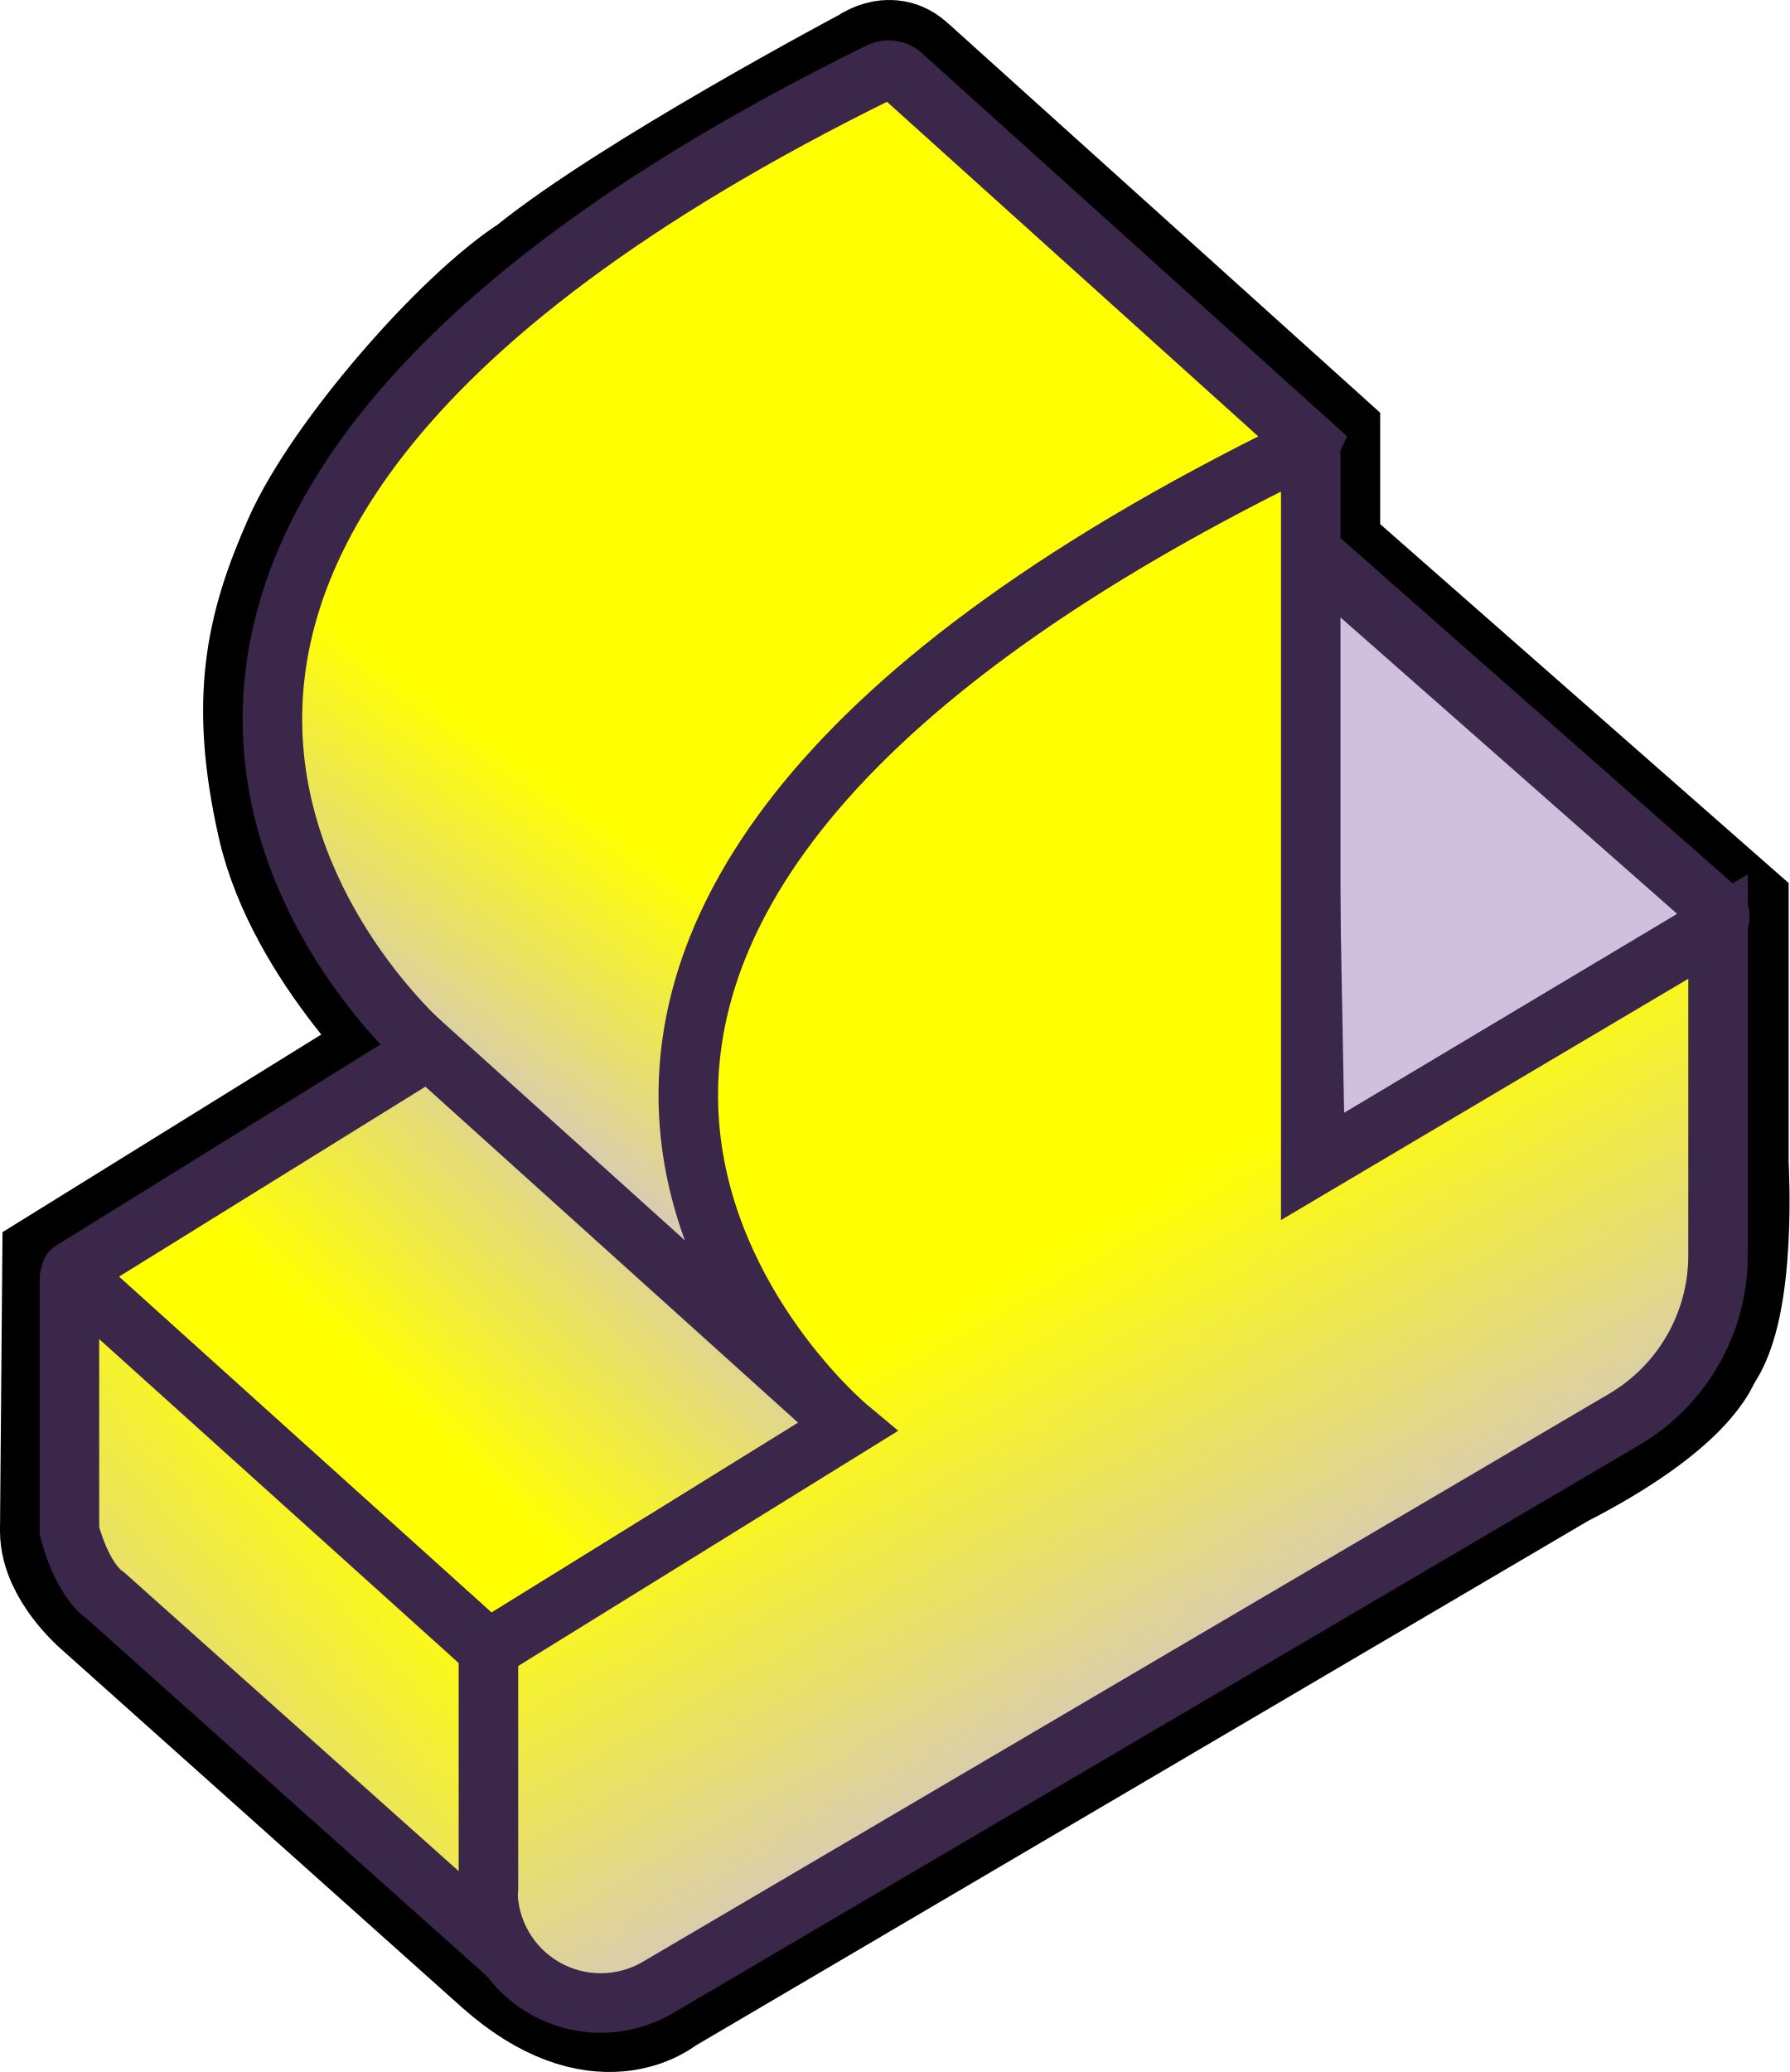
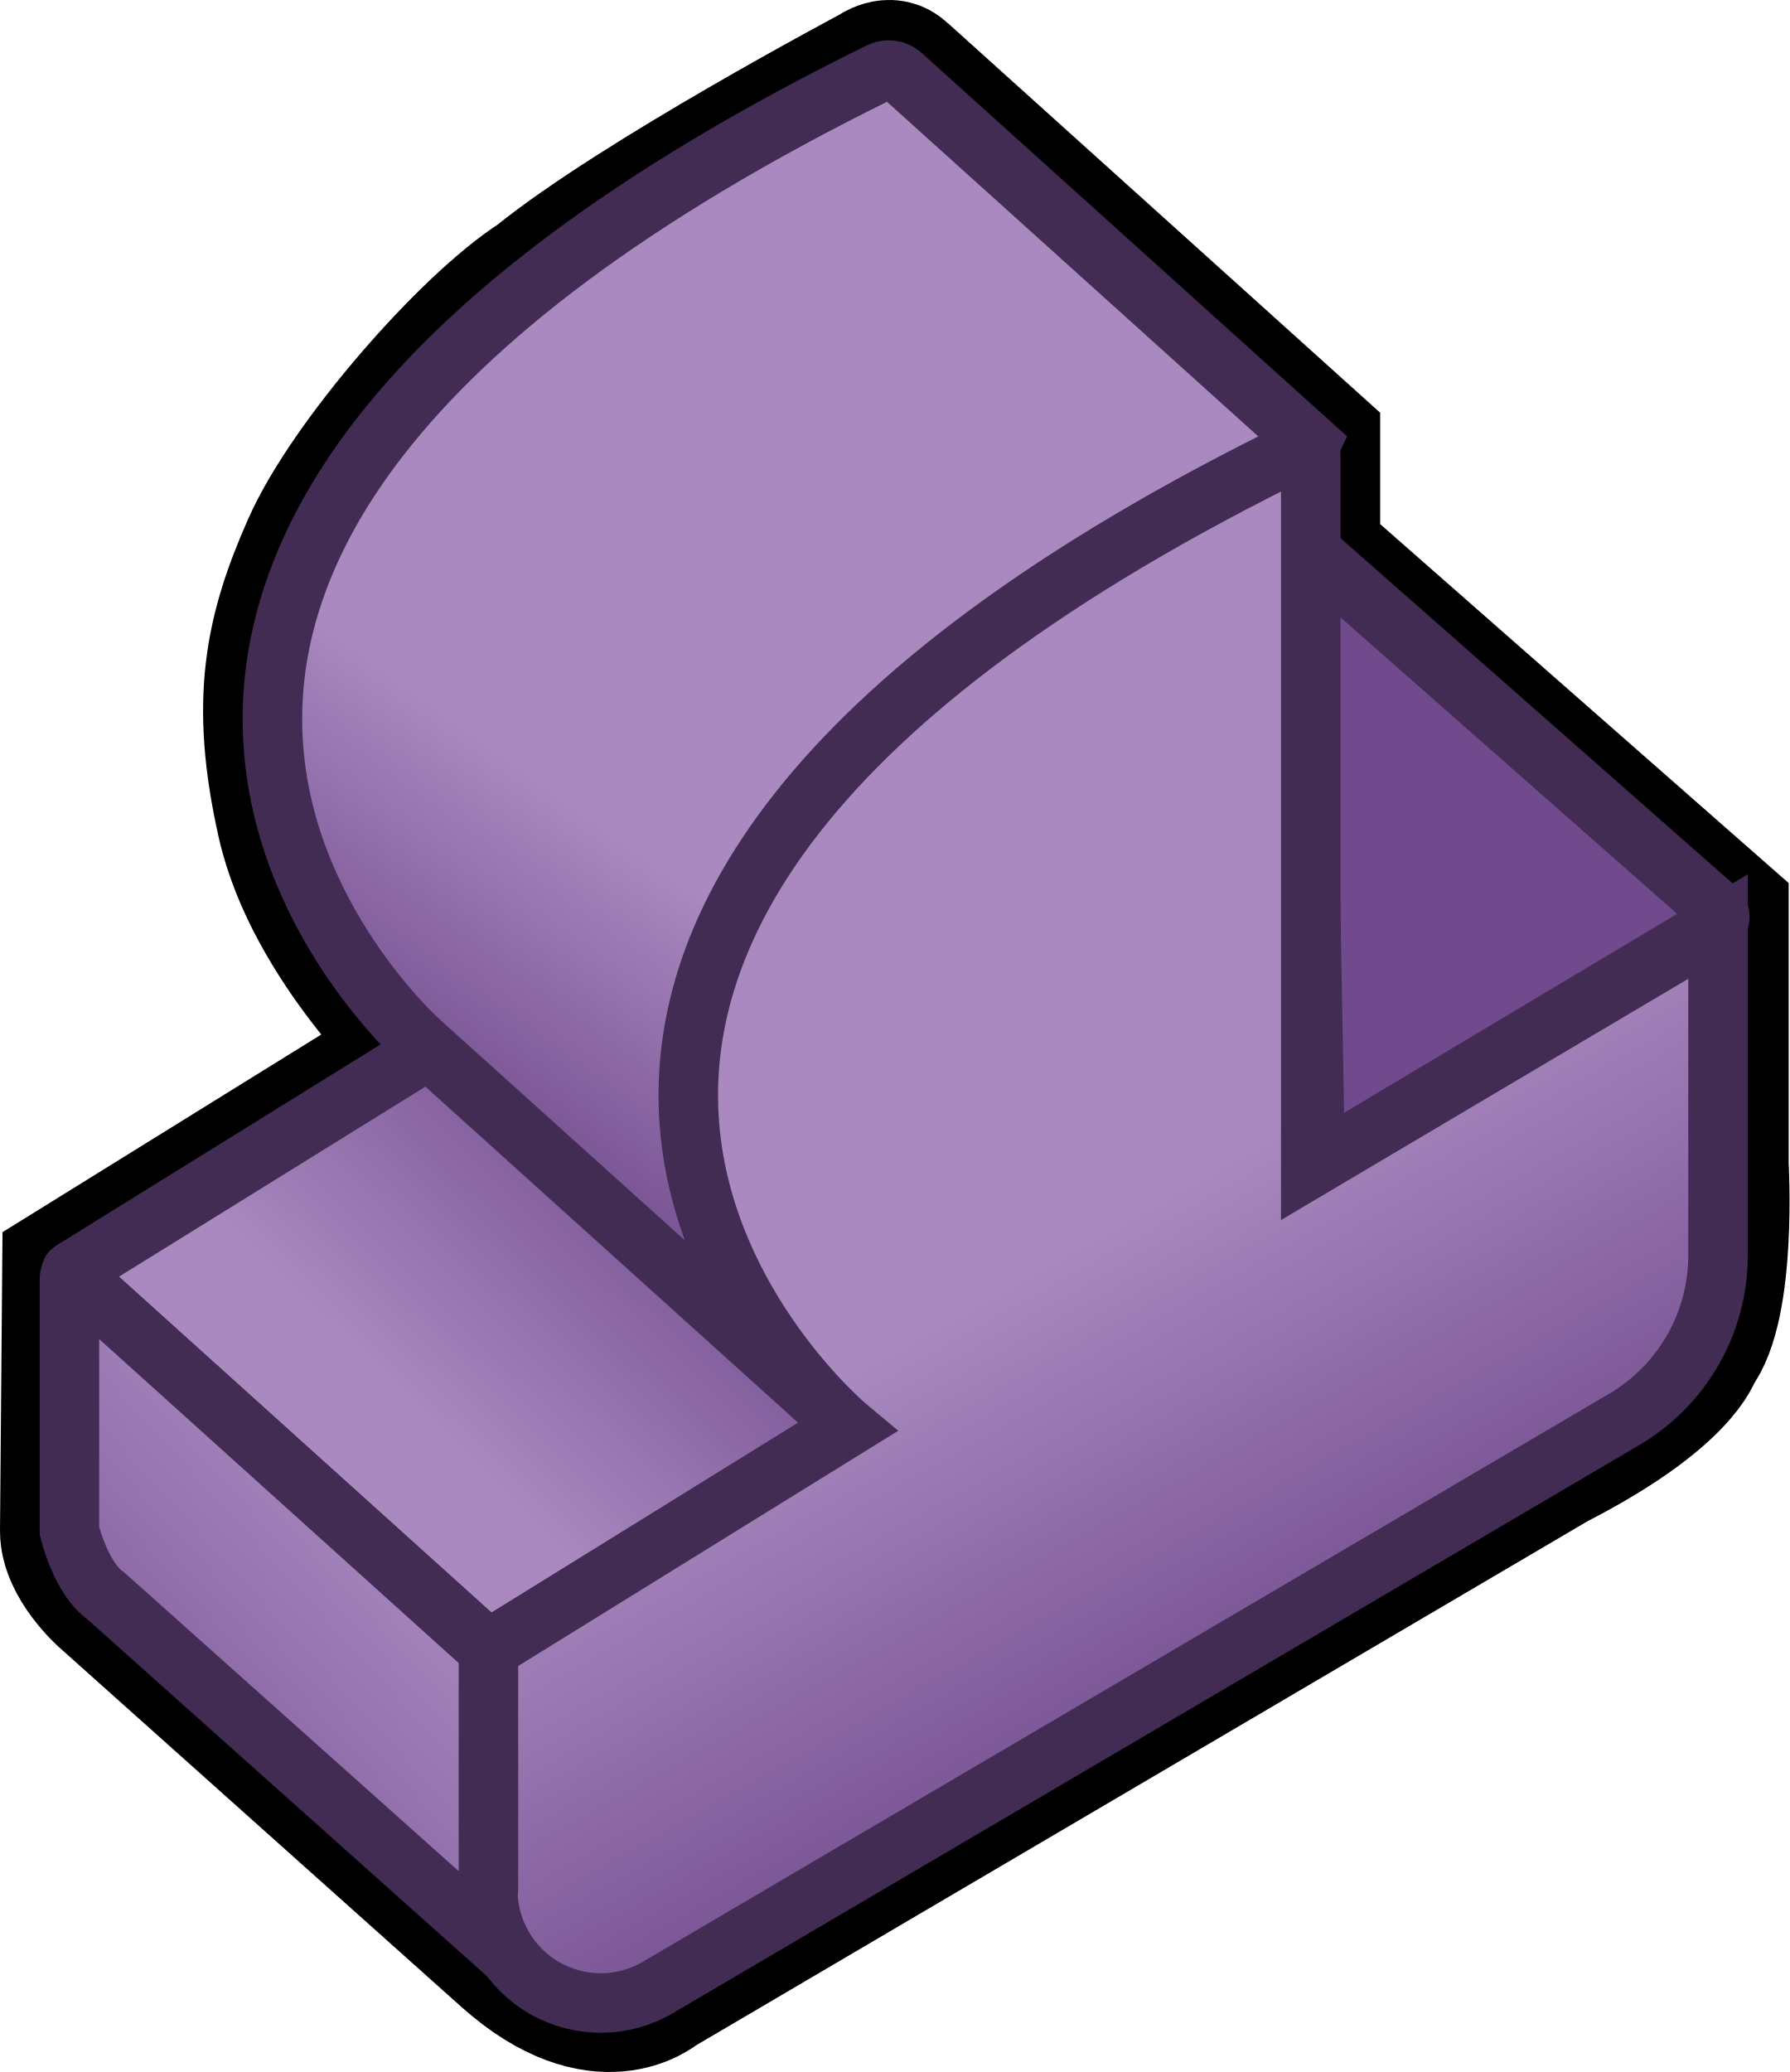
<svg xmlns="http://www.w3.org/2000/svg" xmlns:xlink="http://www.w3.org/1999/xlink" width="90.21" height="104.43" viewBox="0 0 90.21 104.43">
  <defs>
    <linearGradient gradientUnits="userSpaceOnUse" y2="58.18" x2="22.85" y1="43.54" x1="33.4" id="a">
-       <stop stop-color="#ff0" offset="0" />
-       <stop stop-color="#d0bfdd" offset="1" />
+       <stop stop-color="#a989c0" offset="0" />
+       <stop stop-color="#704a8c" offset="1" />
    </linearGradient>
    <linearGradient xlink:href="#a" y2="29.92" x2="83.23" y1="27.2" x1="85.95" id="b" />
    <linearGradient xlink:href="#a" y2="56.19" x2="34.7" y1="70.83" x1="20.4" id="c" />
    <linearGradient xlink:href="#a" y2="87.57" x2="64.54" y1="64.08" x1="51.27" id="d" />
    <linearGradient xlink:href="#a" y2="94.05" x2=".74" y1="76.35" x1="20.15" id="e" />
  </defs>
  <g data-name="Gold left">
    <path d="M45.44 3.77l20.63 18.59V28l20.59 18.09V58.7s.42 7.11-1.32 9.33c0 0-.58 2.28-7 5.57l-45.2 26.57s-2.89 2.52-7.54-1.62L5.33 80.43S3.5 78.81 3.5 77.16l.11-13.1 18-11.16s-5.79-5.34-7.17-11.46-.61-9.63 1.28-13.89 7.94-11.17 11.43-13.4c5-4.06 16.92-10.38 16.92-10.38s.79-.61 1.36 0" style="stroke-miterlimit:10;fill:none;stroke:#000;stroke-width:7px" />
-     <path d="M45.44 3.77l20.63 18.59-23.35 49.57-21.1-19S-6.85 28.81 44.38 3.62a1 1 0 011.06.15z" style="fill:url(#a);stroke:#3b274a;stroke-width:3px;stroke-miterlimit:10" />
-     <path d="M86.47 45.76L65.73 27.5l.57 31.2 20.09-12a.56.56 0 00.08-.94z" style="fill:url(#b);stroke:#3b274a;stroke-width:3px;stroke-miterlimit:10" />
-     <path d="M42.72 71.93L24.61 83.15l-21-18.94a.09.09 0 010-.15l18-11.16z" style="fill:url(#c);stroke:#3b274a;stroke-width:3px;stroke-miterlimit:10" />
-     <path d="M66.07 22.86v36L86.6 46.7v16.57a9.59 9.59 0 01-4.73 8.27l-48.71 28.63a5.69 5.69 0 01-8.57-4.91V83.15l18.13-11.22s-28.87-24.09 22.9-49.35a.31.31 0 01.45.28z" style="fill:url(#d);stroke:#3b274a;stroke-width:3px;stroke-miterlimit:10" />
-     <path d="M3.5 64.4v12.76s.58 2.41 1.83 3.27l20.29 18.12c-3.502-3.149-1.048-2.112-1-3.29V83.15L3.71 64.31a.13.13 0 00-.21.09z" style="fill:url(#e);stroke:#3b274a;stroke-width:3px;stroke-miterlimit:10" />
+     <path d="M45.44 3.77l20.63 18.59-23.35 49.57-21.1-19S-6.85 28.81 44.38 3.62a1 1 0 011.06.15z" style="fill:url(#a);stroke:#422c53;stroke-width:3px;stroke-miterlimit:10" />
+     <path d="M86.47 45.76L65.73 27.5l.57 31.2 20.09-12a.56.56 0 00.08-.94z" style="fill:url(#b);stroke:#422c53;stroke-width:3px;stroke-miterlimit:10" />
+     <path d="M42.72 71.93L24.61 83.15l-21-18.94a.09.09 0 010-.15l18-11.16z" style="fill:url(#c);stroke:#422c53;stroke-width:3px;stroke-miterlimit:10" />
+     <path d="M66.07 22.86v36L86.6 46.7v16.57a9.59 9.59 0 01-4.73 8.27l-48.71 28.63a5.69 5.69 0 01-8.57-4.91V83.15l18.13-11.22s-28.87-24.09 22.9-49.35a.31.31 0 01.45.28z" style="fill:url(#d);stroke:#422c53;stroke-width:3px;stroke-miterlimit:10" />
+     <path d="M3.5 64.4v12.76s.58 2.41 1.83 3.27l20.29 18.12c-3.502-3.149-1.048-2.112-1-3.29V83.15L3.71 64.31a.13.13 0 00-.21.09z" style="fill:url(#e);stroke:#422c53;stroke-width:3px;stroke-miterlimit:10" />
  </g>
</svg>
